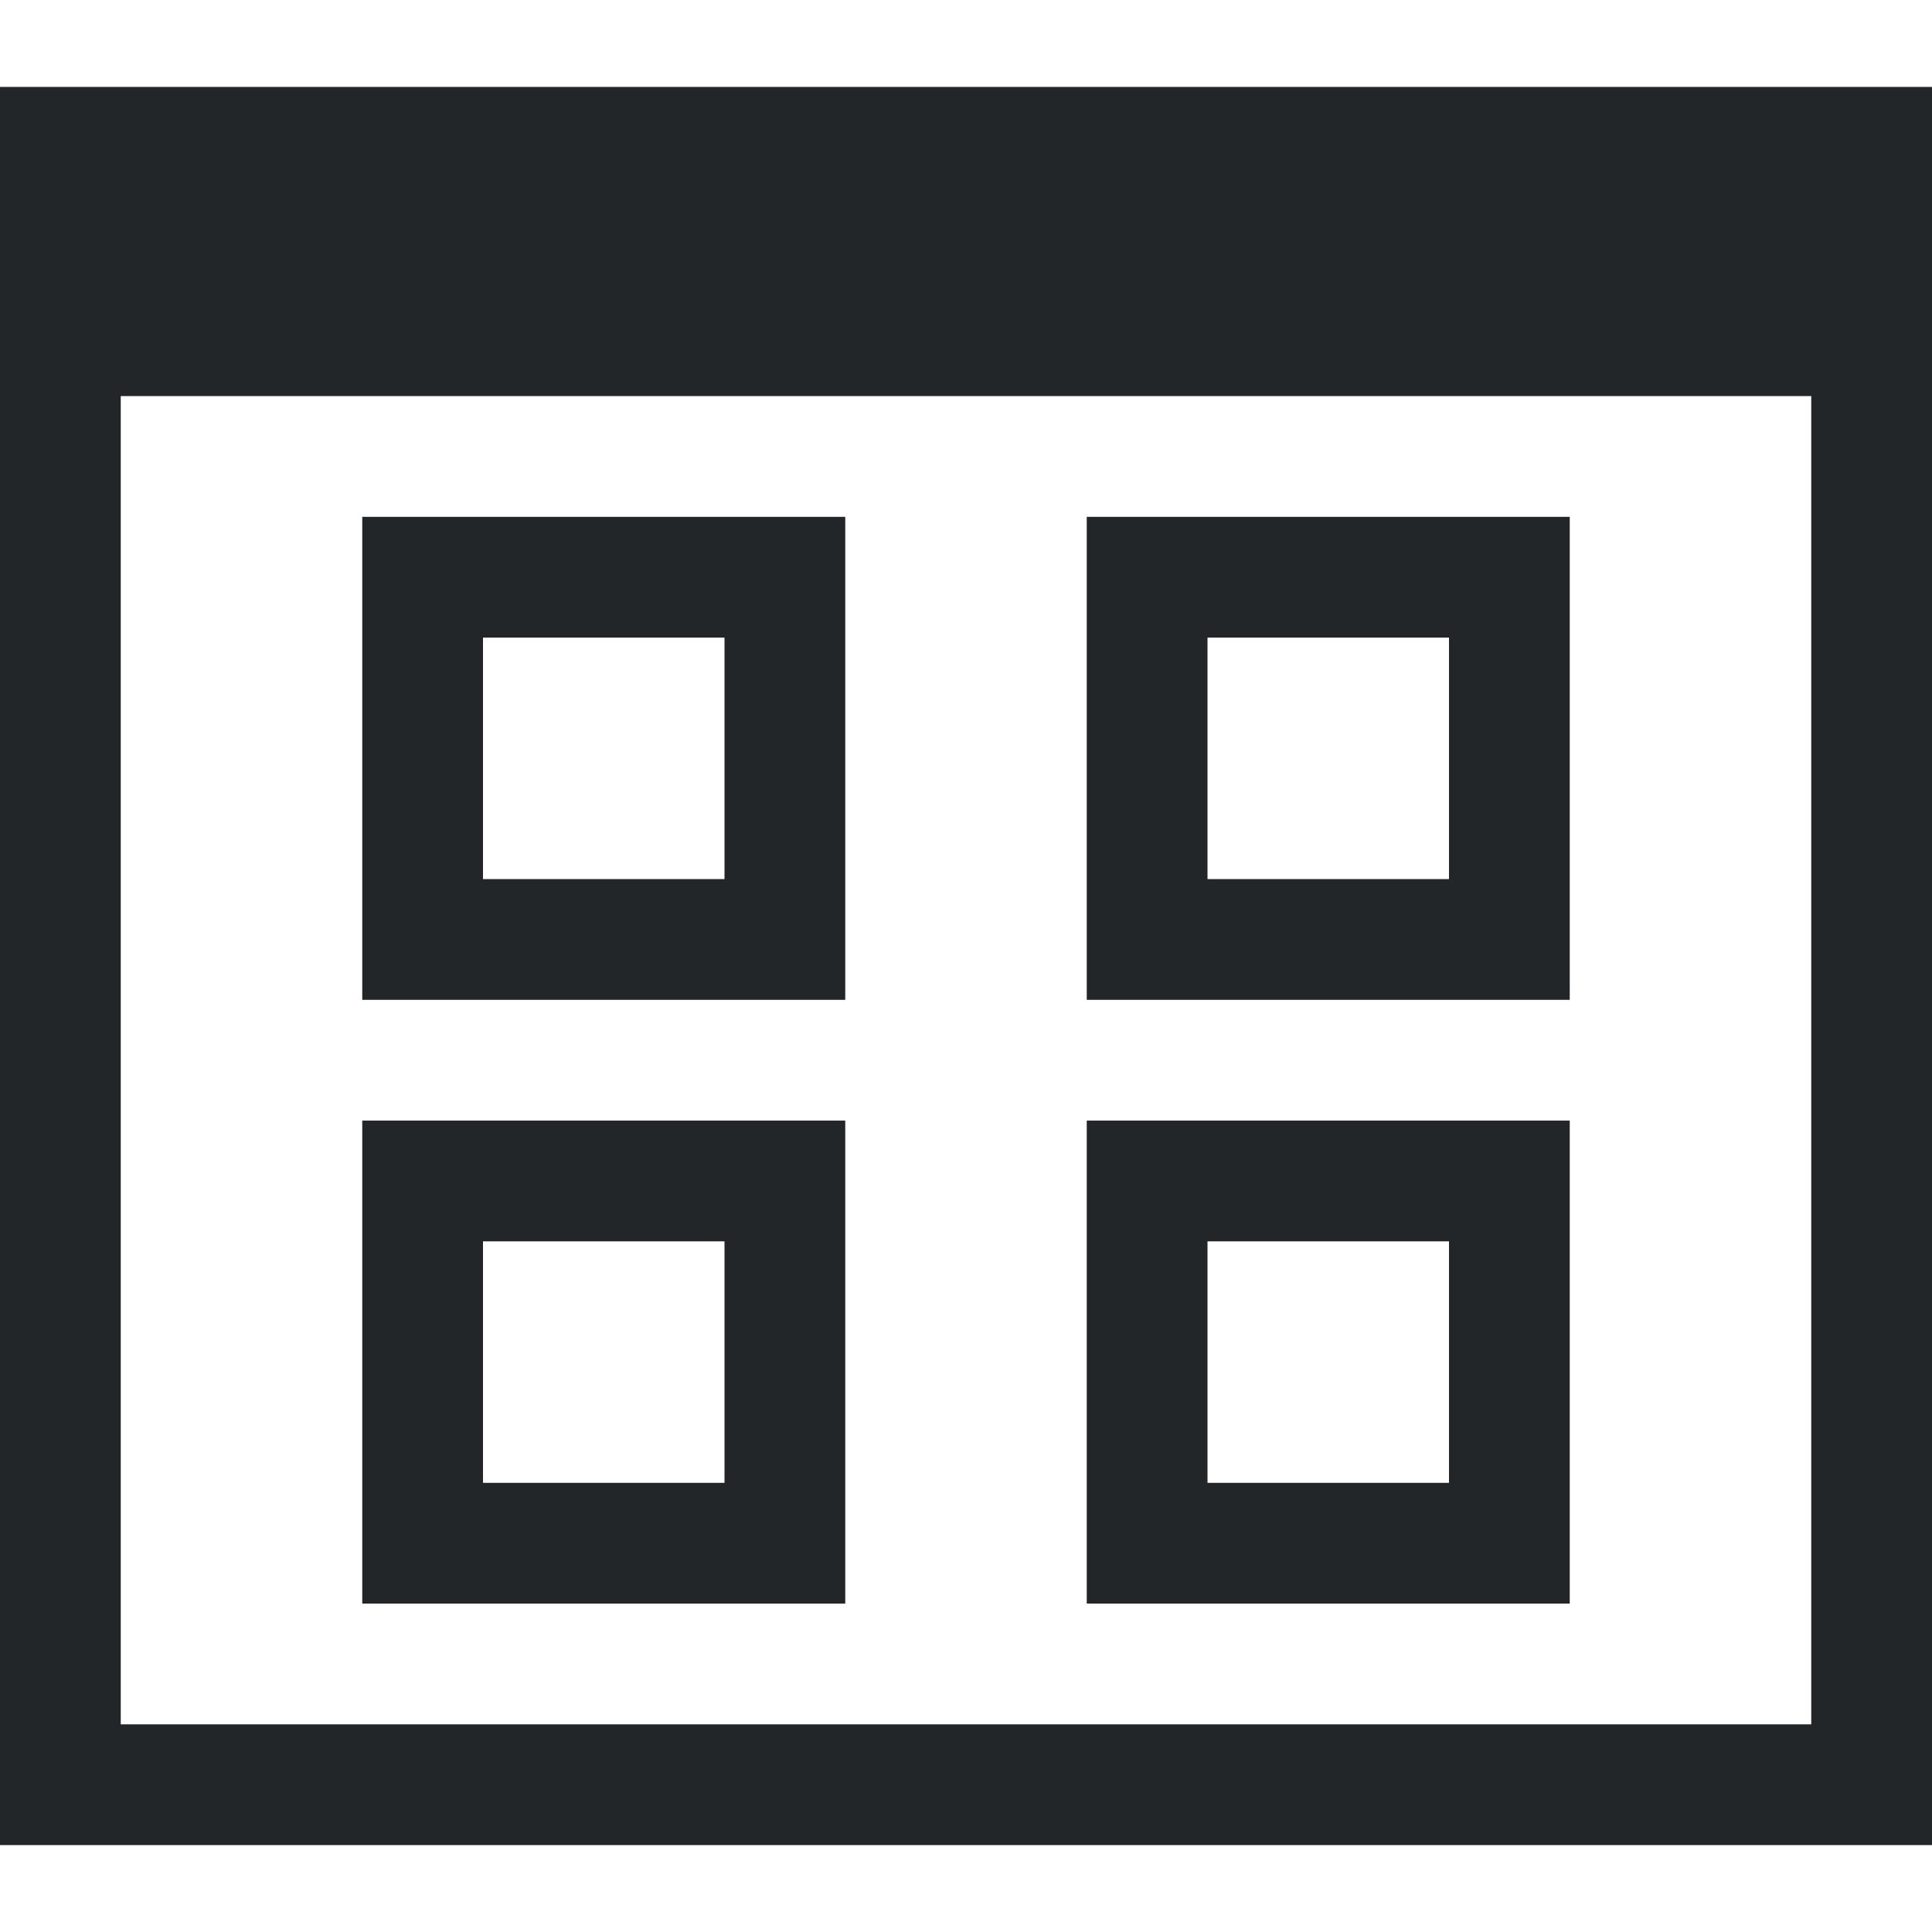
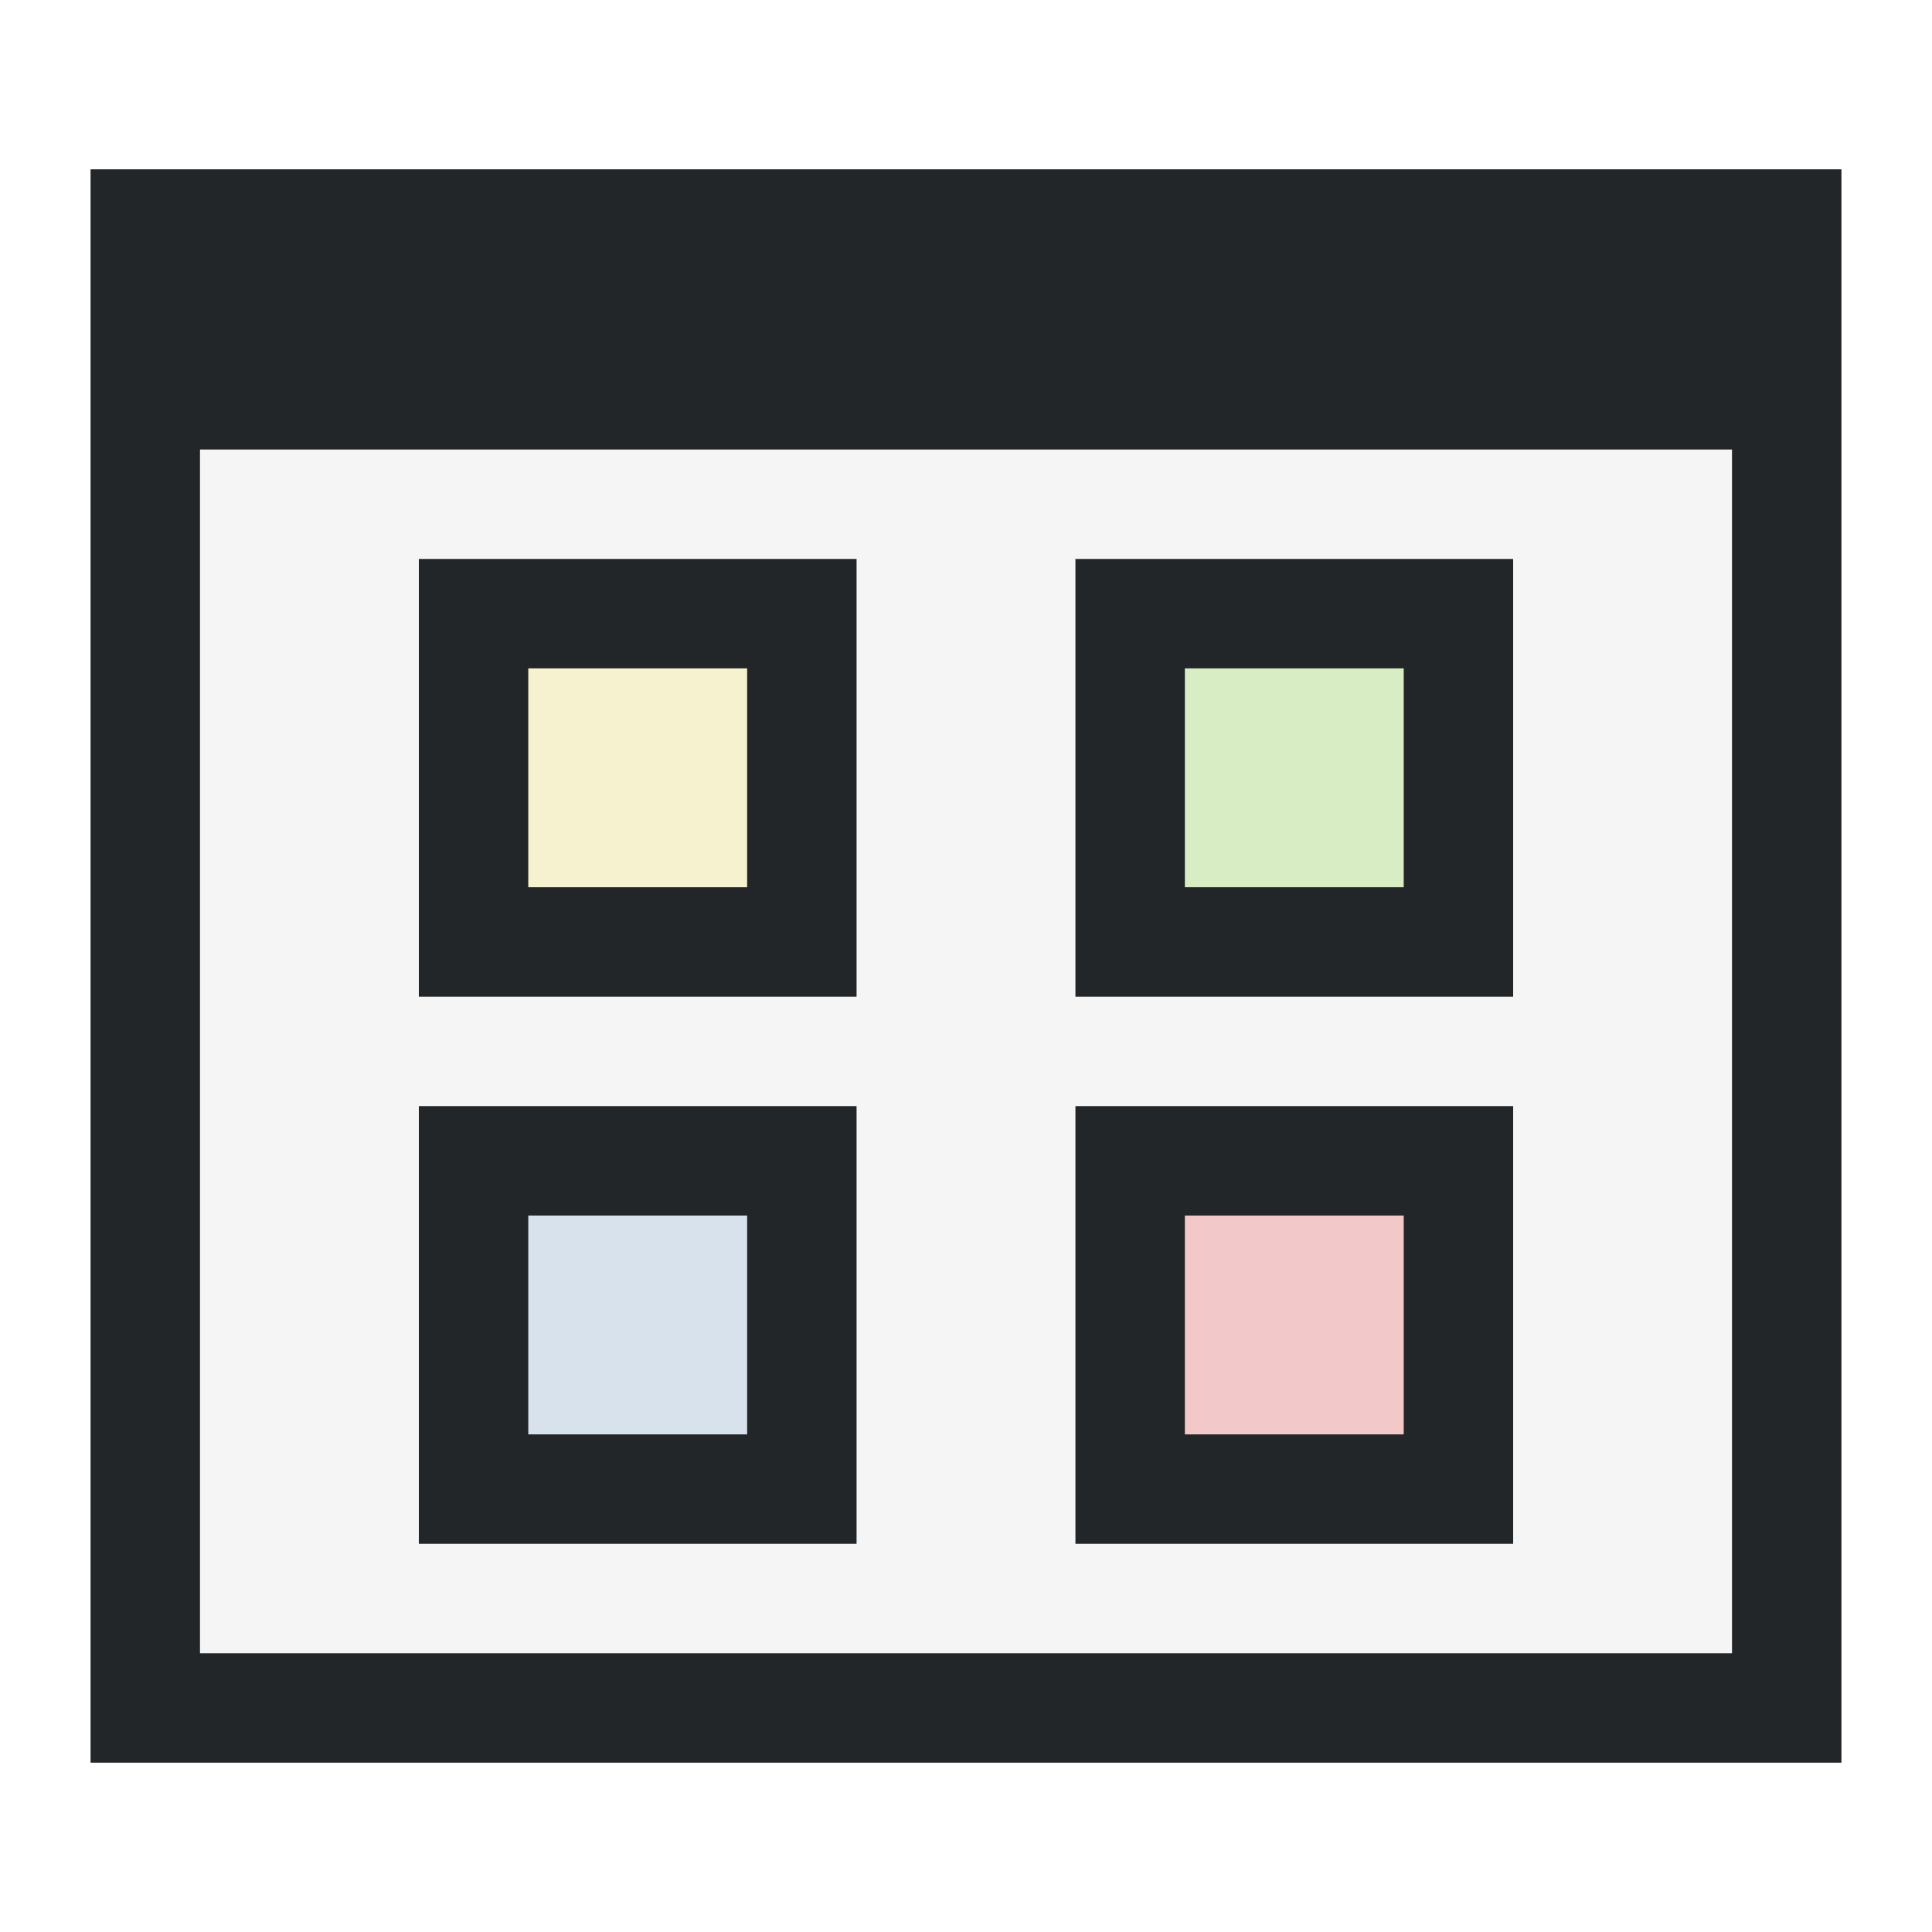
- <svg xmlns="http://www.w3.org/2000/svg" width="64" height="64" viewBox="0 0 64 64">
-   <path fill-rule="nonzero" fill="rgb(13.725%, 14.902%, 16.078%)" fill-opacity="1" d="M 0 2.879 L 0 61.121 L 64 61.121 L 64 2.879 Z M 4 13.121 L 60 13.121 L 60 57.121 L 4 57.121 Z M 12 17.121 L 12 33.121 L 28 33.121 L 28 17.121 Z M 36 17.121 L 36 33.121 L 52 33.121 L 52 17.121 Z M 16 21.121 L 24 21.121 L 24 29.121 L 16 29.121 Z M 40 21.121 L 48 21.121 L 48 29.121 L 40 29.121 Z M 12 37.121 L 12 53.121 L 28 53.121 L 28 37.121 Z M 36 37.121 L 36 53.121 L 52 53.121 L 52 37.121 Z M 16 41.121 L 24 41.121 L 24 49.121 L 16 49.121 Z M 40 41.121 L 48 41.121 L 48 49.121 L 40 49.121 Z M 40 41.121 " />
+ <svg xmlns="http://www.w3.org/2000/svg" width="64" height="64" viewBox="0 0 64 64" version="1.1" id="svg1">
+   <defs id="defs1" />
+   <rect style="opacity:1;fill:#f5f5f5;fill-opacity:1;stroke:#ff0000;stroke-width:0;stroke-dasharray:none" id="rect2" width="52.835" height="42.381" x="5.592" y="13.833" />
+   <rect style="opacity:0.22;fill:#fce94f;fill-opacity:0.998;stroke:#ff0000;stroke-width:0;stroke-dasharray:none" id="rect1" width="9.218" height="9.782" x="16.55" y="20.811" />
+   <rect style="opacity:0.22;fill:#73d216;fill-opacity:0.998;stroke:#ff0000;stroke-width:0;stroke-dasharray:none" id="rect1-5" width="9.218" height="9.782" x="38.382" y="21.17" />
+   <rect style="opacity:0.22;fill:#729fcf;fill-opacity:0.998;stroke:#ff0000;stroke-width:0;stroke-dasharray:none" id="rect1-2" width="9.218" height="9.782" x="16.499" y="38.977" />
+   <rect style="opacity:0.22;fill:#ef2929;fill-opacity:0.998;stroke:#ff0000;stroke-width:0;stroke-dasharray:none" id="rect1-7" width="9.218" height="9.782" x="38.063" y="39.032" />
+   <path fill-rule="nonzero" fill="#232629" fill-opacity="1" d="M 3,5.609 V 58.391 H 61 V 5.609 Z m 3.625,9.282 H 57.375 v 39.875 H 6.625 Z m 7.25,3.625 v 14.5 h 14.5 v -14.5 z m 21.75,0 v 14.5 h 14.5 v -14.5 z M 17.5,22.141 h 7.25 v 7.25 H 17.5 Z m 21.75,0 h 7.25 v 7.25 h -7.25 z m -25.375,14.5 v 14.5 h 14.5 v -14.5 z m 21.75,0 v 14.5 h 14.5 v -14.5 z m -18.125,3.625 h 7.25 v 7.25 H 17.5 Z m 21.75,0 h 7.25 v 7.25 h -7.25 z m 0,0" id="path1" style="stroke-width:0.906" />
</svg>
